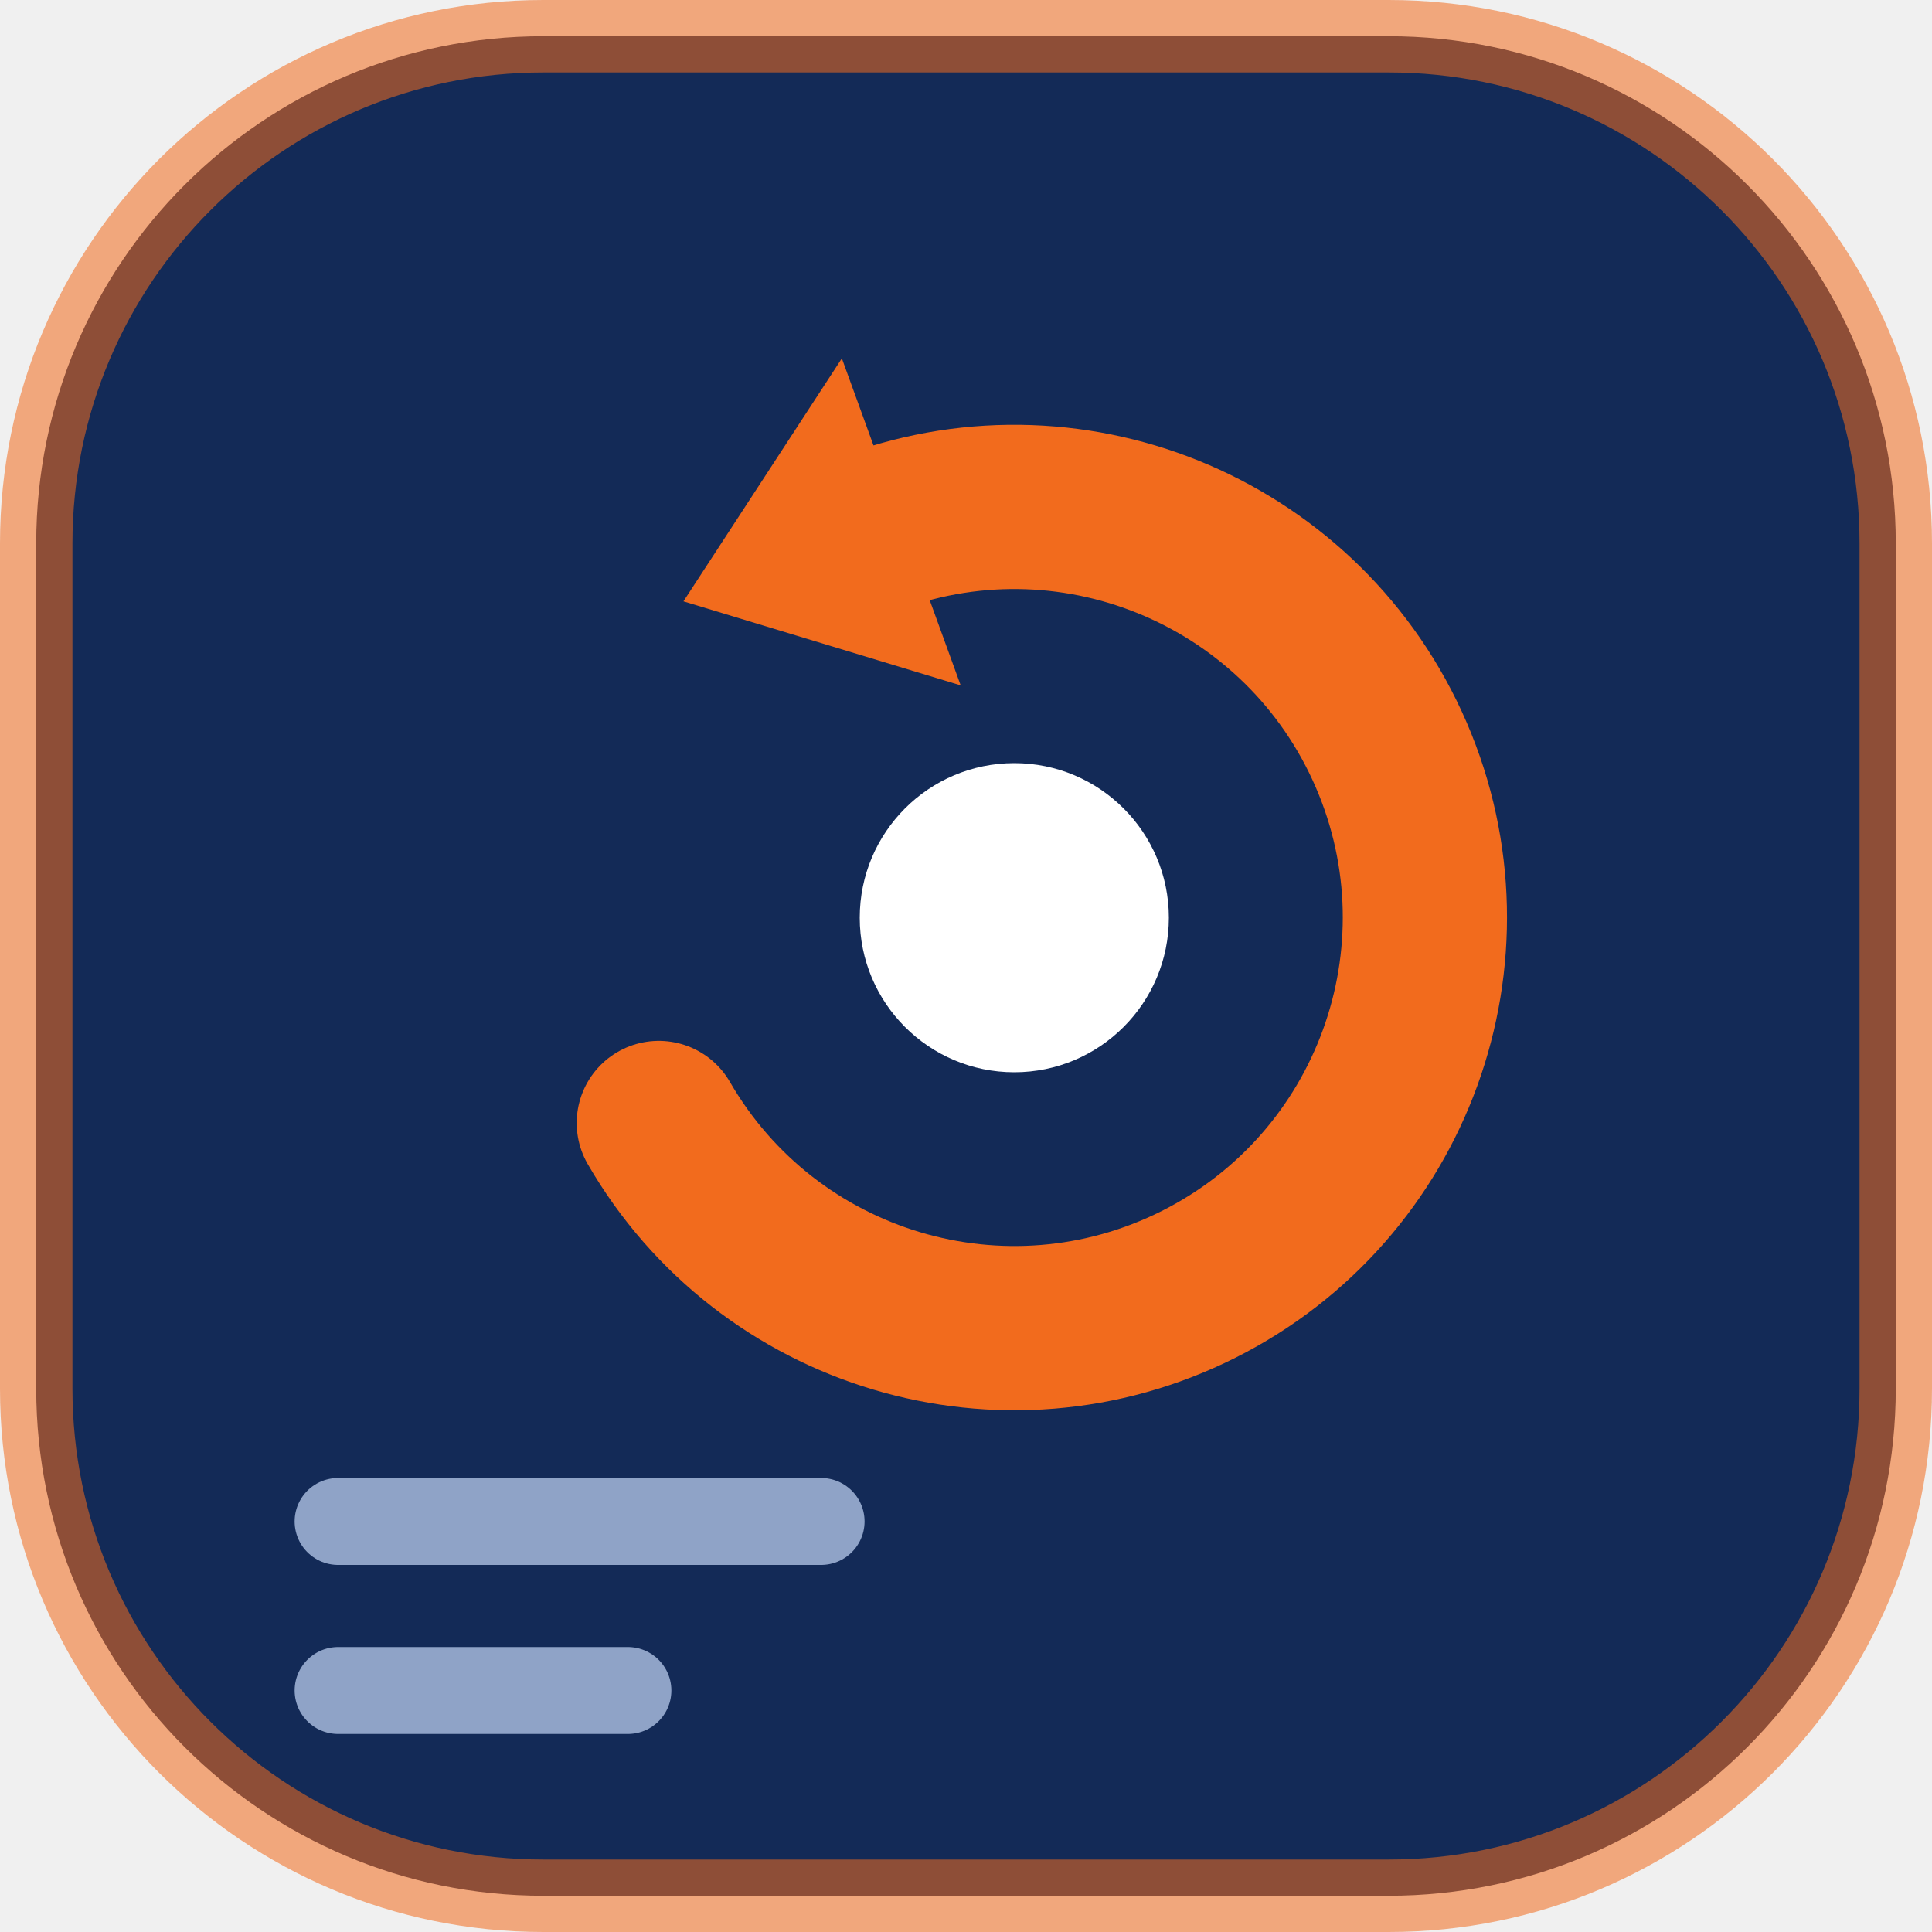
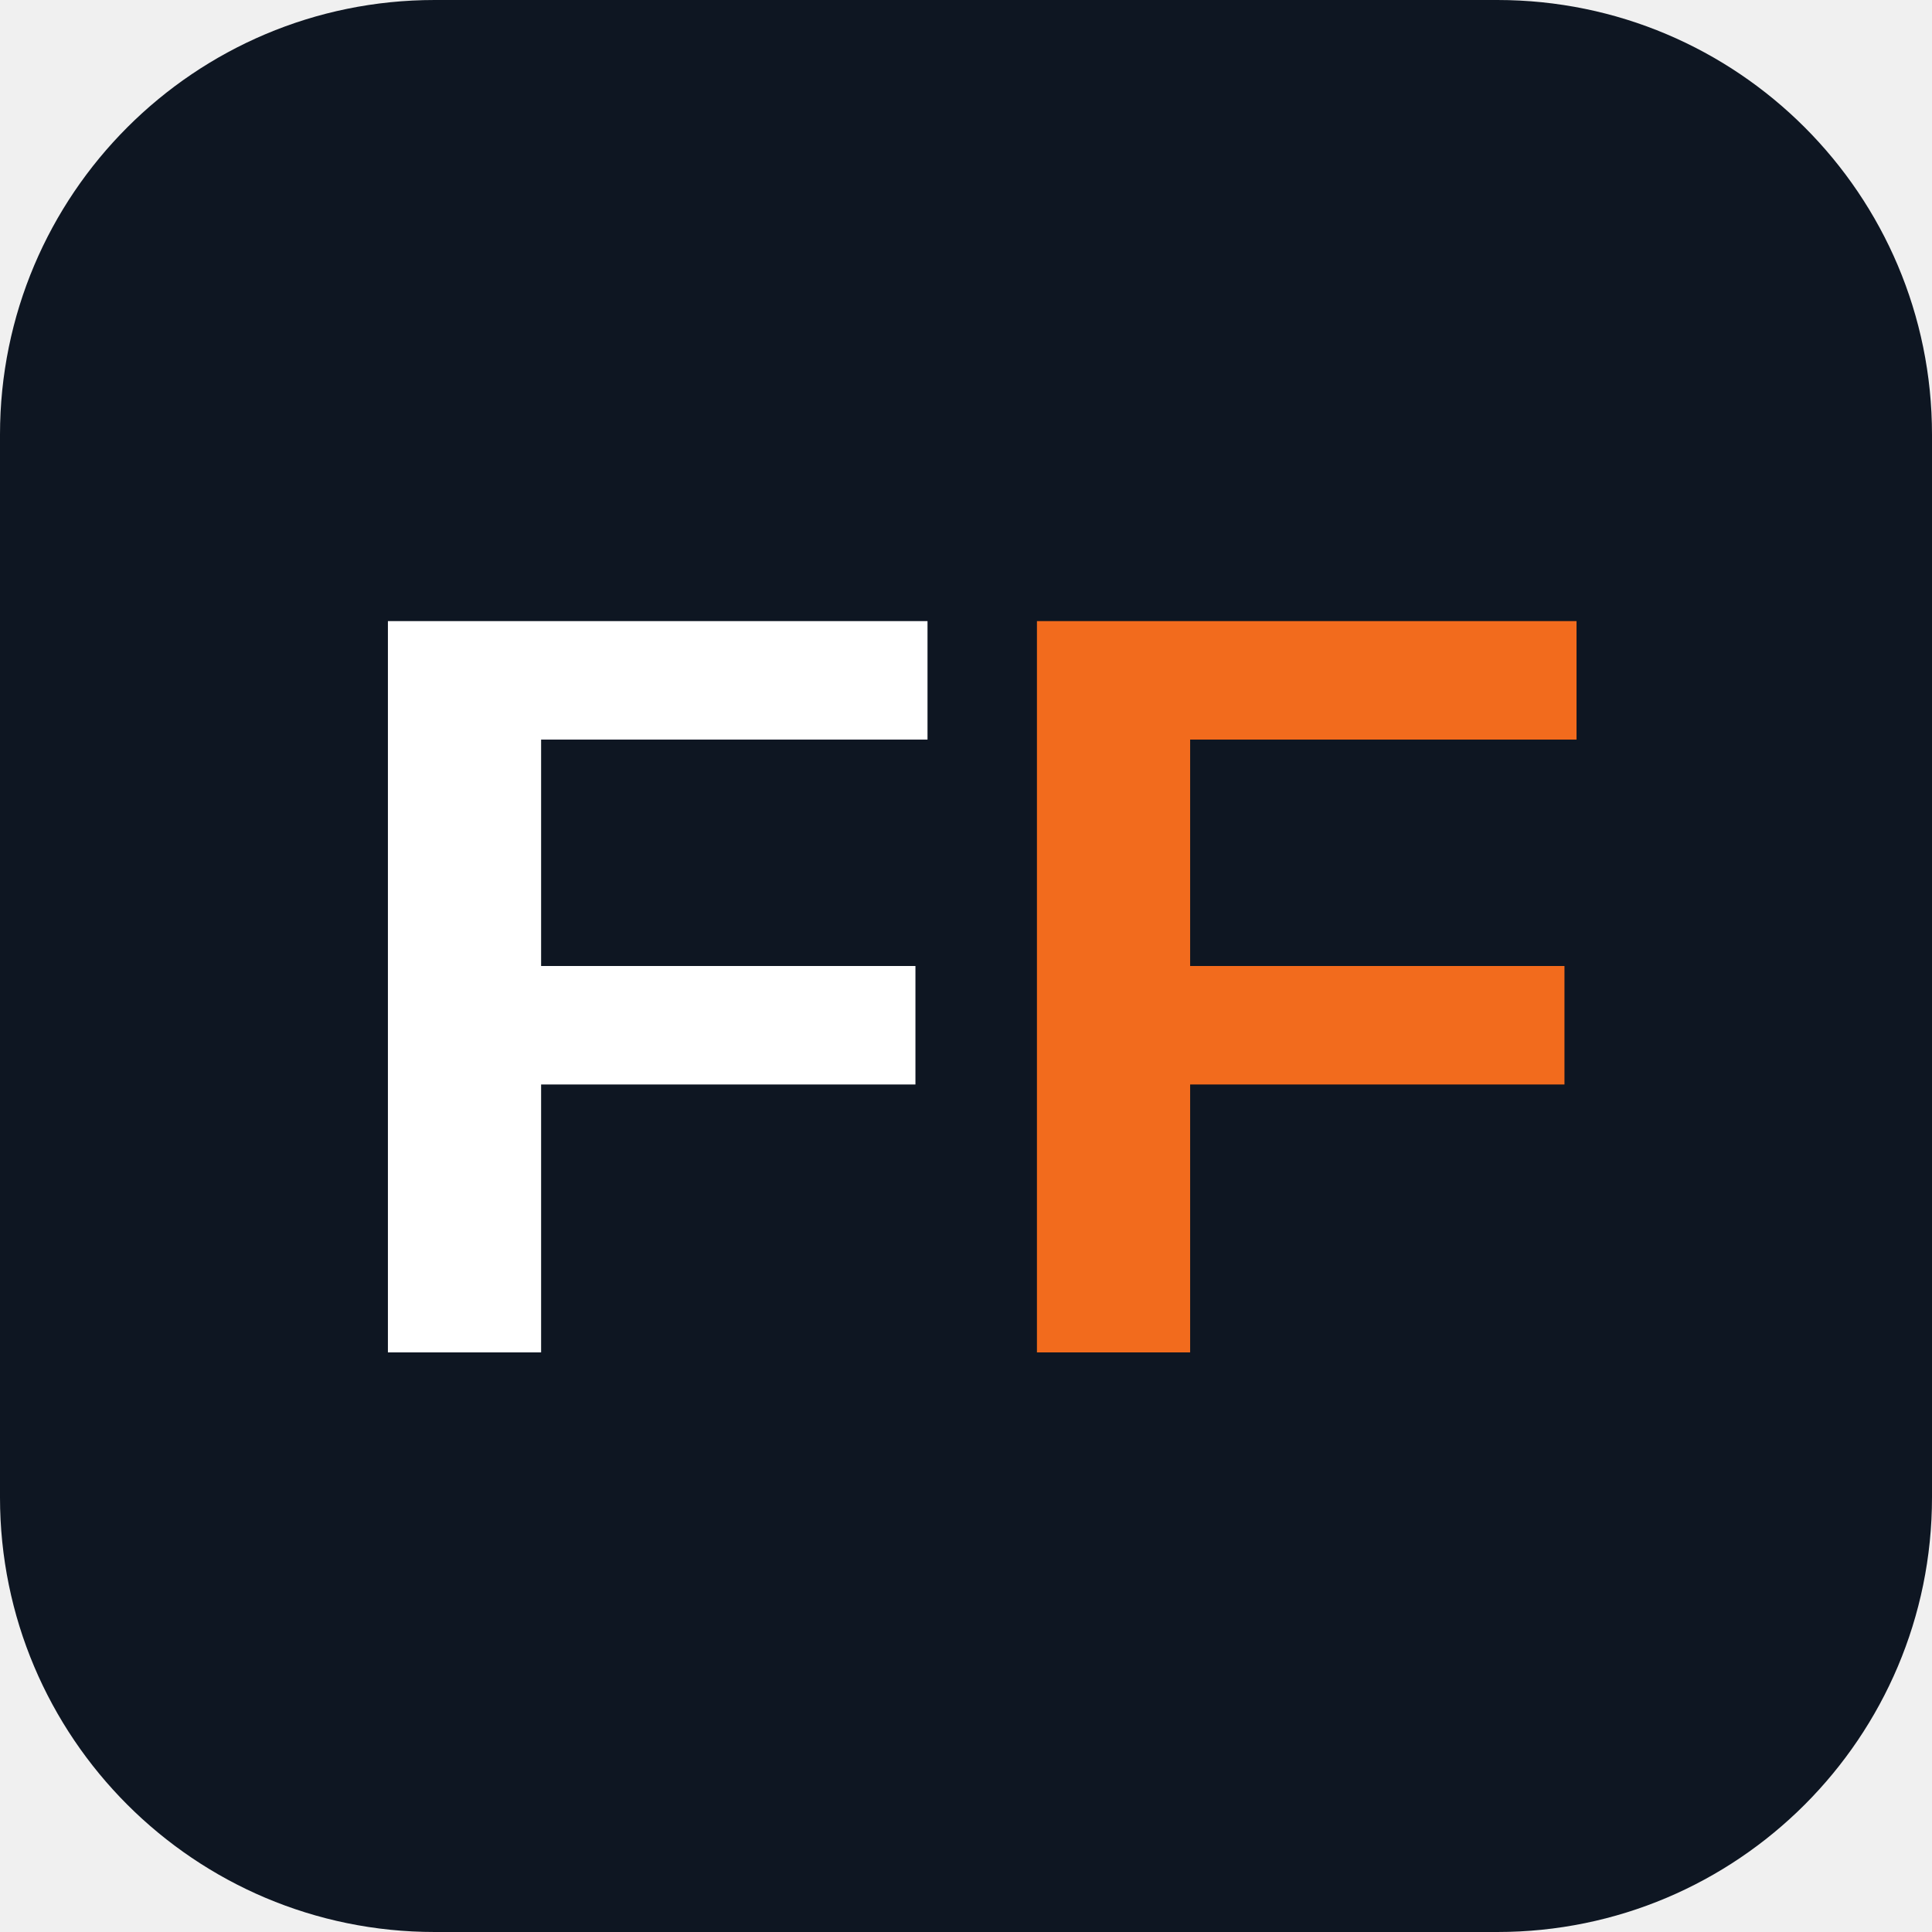
<svg xmlns="http://www.w3.org/2000/svg" viewBox="0 0 40 40">
-   <rect x=".75" y=".75" width="38.5" height="38.5" rx="10.5" fill="#132A57" stroke="#F26B1D" stroke-opacity=".55" stroke-width="1.5" />
-   <path d="M13.64 23.25 A8.5 8.5 0 1 0 18.09 11.01" fill="none" stroke="#F26B1D" stroke-width="3.4" stroke-linecap="round" />
-   <path d="M14.15 12.45 L17.43 7.42 L19.89 14.19 Z" fill="#F26B1D" />
-   <circle cx="21" cy="19" r="3.2" fill="#fff" />
-   <path d="M7 31.5h10M7 35h6" stroke="#8FA3C7" stroke-width="1.8" stroke-linecap="round" />
+   <rect width="40" height="40" rx="9" fill="#0E1622" />
+   <text x="20" y="28" text-anchor="middle" font-family="Arial,Helvetica,sans-serif" font-weight="800" font-size="22" fill="#fff">F<tspan fill="#F26B1D">F</tspan>
+   </text>
</svg>
